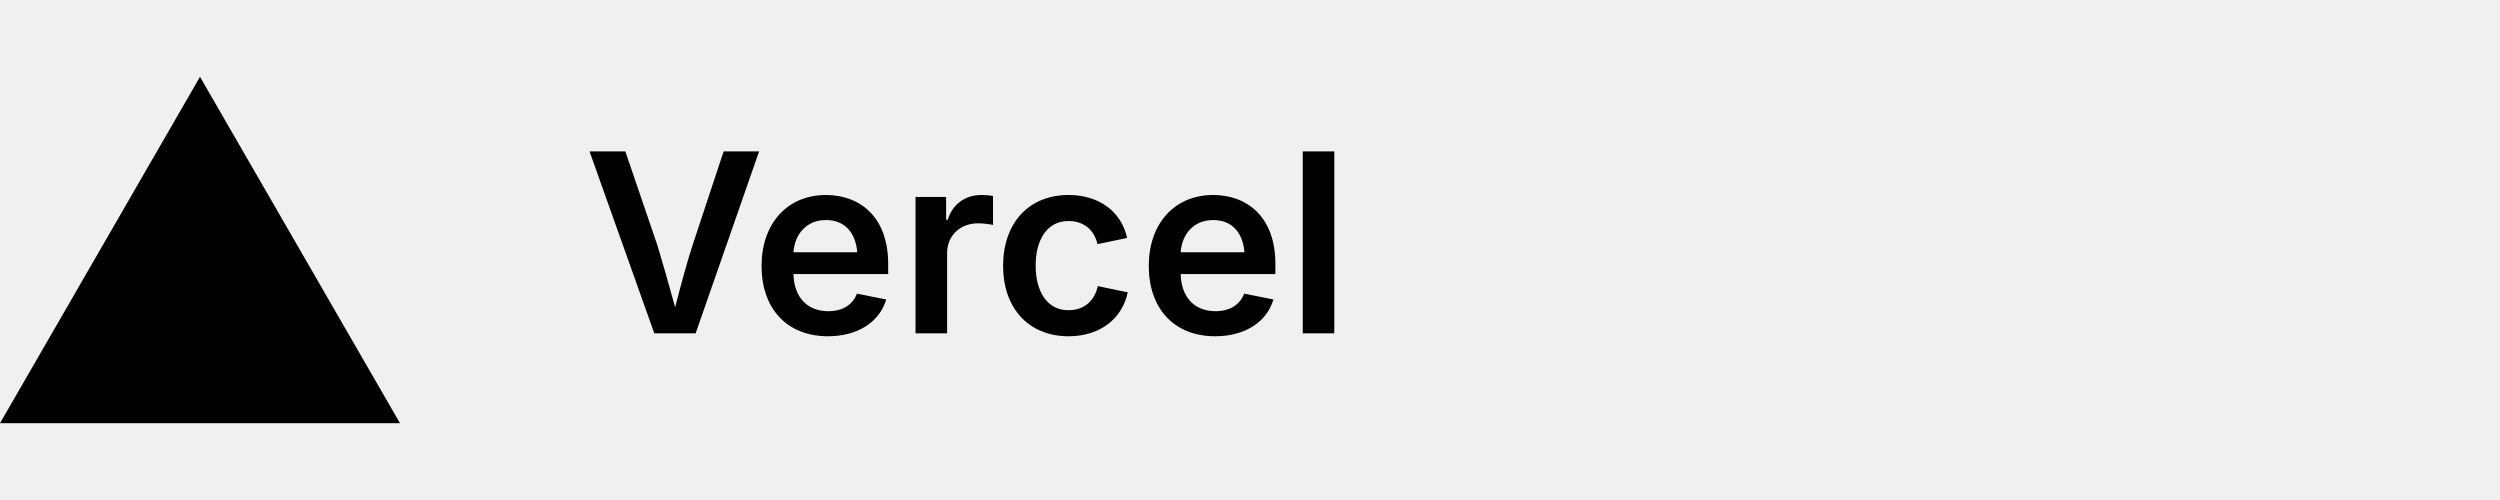
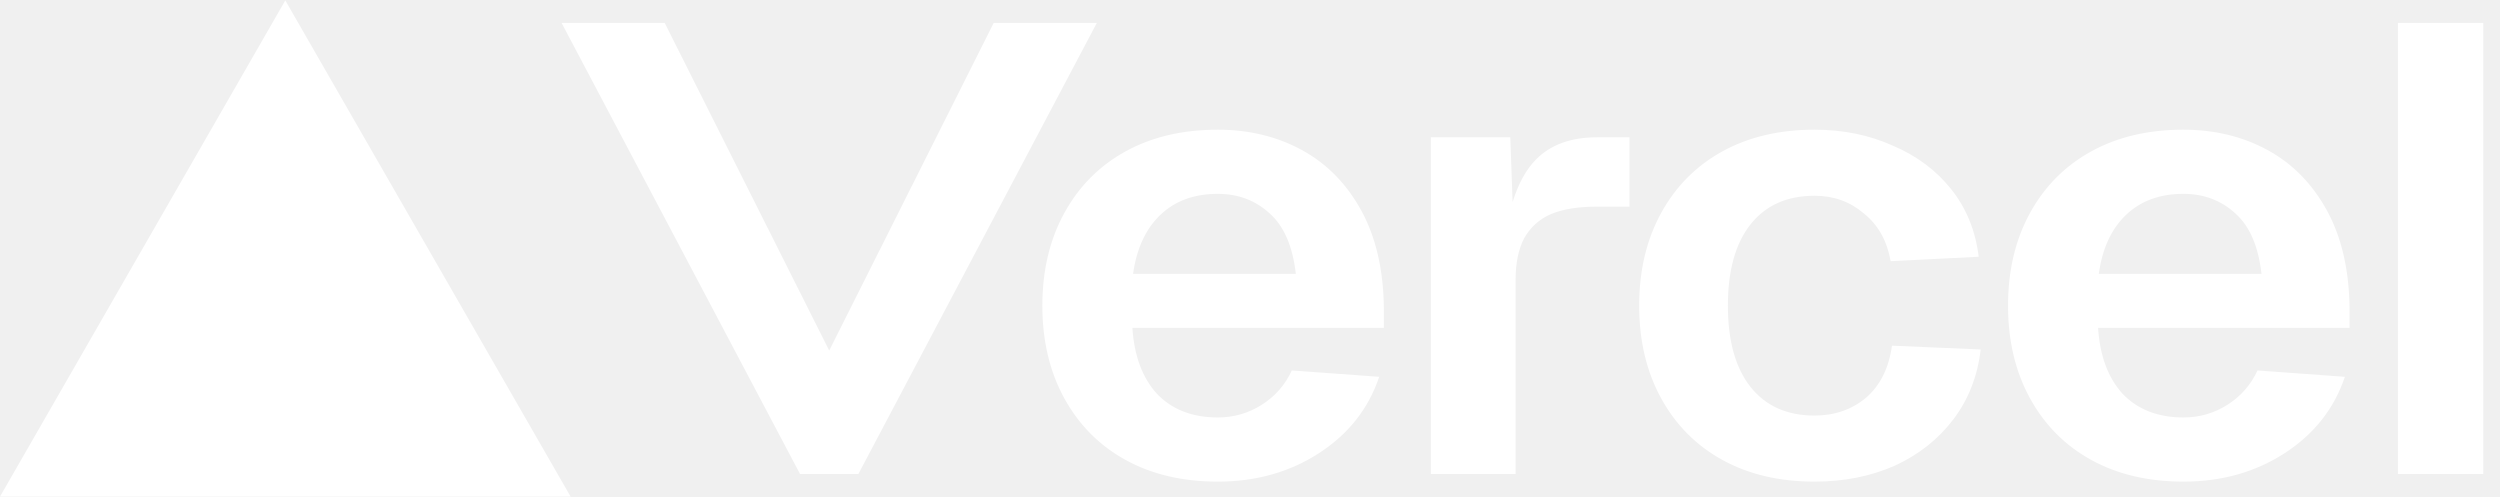
- <svg xmlns="http://www.w3.org/2000/svg" role="img" viewBox="0 0 120 24">
-   <path d="m12 1.608 12 20.784H0Z" fill="currentColor" transform="scale(0.8) translate(0, 3)" />
-   <text x="28" y="16" font-family="system-ui, -apple-system, sans-serif" font-size="12" font-weight="600" fill="currentColor">Vercel</text>
+ <svg xmlns="http://www.w3.org/2000/svg" width="2048" height="407" viewBox="0 0 2048 407" fill="none">
+   <path fill-rule="evenodd" clip-rule="evenodd" d="M467.444 406.809L233.722 0.336L0 406.809H467.444ZM703.186 388.306L898.51 18.813H814.024L679.286 287.152L544.547 18.813H460.061L655.385 388.306H703.186ZM2034.31 18.813V388.307H1964.37V18.813H2034.31ZM1644.98 250.395C1644.98 221.599 1650.99 196.272 1663.01 174.415C1675.03 152.557 1691.79 135.731 1713.28 123.935C1734.77 112.139 1759.91 106.241 1788.69 106.241C1814.19 106.241 1837.14 111.792 1857.54 122.894C1877.94 133.996 1894.15 150.476 1906.17 172.333C1918.19 194.191 1924.39 220.905 1924.75 252.477V268.61H1718.75C1720.2 291.508 1726.94 309.549 1738.96 322.733C1751.35 335.57 1767.93 341.988 1788.69 341.988C1801.8 341.988 1813.83 338.519 1824.75 331.58C1835.68 324.641 1843.88 315.274 1849.34 303.478L1920.93 308.682C1912.18 334.702 1895.79 355.519 1871.75 371.131C1847.7 386.744 1820.02 394.55 1788.69 394.55C1759.91 394.55 1734.77 388.652 1713.28 376.856C1691.79 365.06 1675.03 348.233 1663.01 326.376C1650.99 304.518 1644.98 279.192 1644.98 250.395ZM1852.62 224.375C1850.07 201.823 1842.97 185.344 1831.31 174.935C1819.65 164.18 1805.45 158.802 1788.69 158.802C1769.38 158.802 1753.72 164.527 1741.7 175.976C1729.67 187.425 1722.21 203.558 1719.29 224.375H1852.62ZM1526.96 174.935C1538.62 184.303 1545.9 197.313 1548.82 213.966L1620.94 210.323C1618.39 189.16 1610.93 170.772 1598.54 155.159C1586.15 139.547 1570.13 127.578 1550.45 119.251C1531.15 110.577 1509.84 106.241 1486.52 106.241C1457.74 106.241 1432.61 112.139 1411.11 123.935C1389.62 135.731 1372.86 152.557 1360.84 174.415C1348.82 196.272 1342.81 221.599 1342.81 250.395C1342.81 279.192 1348.82 304.518 1360.84 326.376C1372.86 348.233 1389.62 365.06 1411.11 376.856C1432.61 388.652 1457.74 394.55 1486.52 394.55C1510.56 394.55 1532.42 390.213 1552.09 381.54C1571.77 372.519 1587.79 359.856 1600.18 343.549C1612.57 327.243 1620.03 308.161 1622.58 286.304L1549.91 283.181C1547.36 301.569 1540.25 315.794 1528.6 325.855C1516.94 335.57 1502.91 340.427 1486.52 340.427C1463.94 340.427 1446.45 332.621 1434.06 317.008C1421.68 301.396 1415.49 279.192 1415.49 250.395C1415.49 221.599 1421.68 199.395 1434.06 183.782C1446.45 168.17 1463.94 160.364 1486.52 160.364C1502.19 160.364 1515.66 165.221 1526.96 174.935ZM1172.15 112.473H1237.24L1239.12 165.559C1243.74 150.533 1250.16 138.864 1258.39 130.552C1270.32 118.5 1286.96 112.473 1308.29 112.473H1334.87V169.293H1307.75C1292.56 169.293 1280.09 171.359 1270.32 175.491C1260.92 179.624 1253.69 186.166 1248.63 195.12C1243.93 204.073 1241.58 215.437 1241.58 229.211V388.306H1172.15V112.473ZM871.925 174.415C859.904 196.272 853.893 221.599 853.893 250.395C853.893 279.192 859.904 304.518 871.925 326.376C883.947 348.233 900.704 365.06 922.198 376.856C943.691 388.652 968.827 394.55 997.606 394.55C1028.93 394.55 1056.62 386.744 1080.66 371.131C1104.71 355.519 1121.1 334.702 1129.84 308.682L1058.26 303.478C1052.8 315.274 1044.6 324.641 1033.67 331.58C1022.74 338.519 1010.72 341.988 997.606 341.988C976.841 341.988 960.266 335.57 947.88 322.733C935.858 309.549 929.119 291.508 927.662 268.61H1133.67V252.477C1133.3 220.905 1127.11 194.191 1115.09 172.333C1103.07 150.476 1086.86 133.996 1066.46 122.894C1046.06 111.792 1023.11 106.241 997.606 106.241C968.827 106.241 943.691 112.139 922.198 123.935C900.704 135.731 883.947 152.557 871.925 174.415ZM1040.23 174.935C1051.88 185.344 1058.99 201.823 1061.54 224.375H928.208C931.123 203.558 938.591 187.425 950.612 175.976C962.634 164.527 978.298 158.802 997.606 158.802C1014.36 158.802 1028.57 164.18 1040.23 174.935Z" fill="white" />
</svg>
